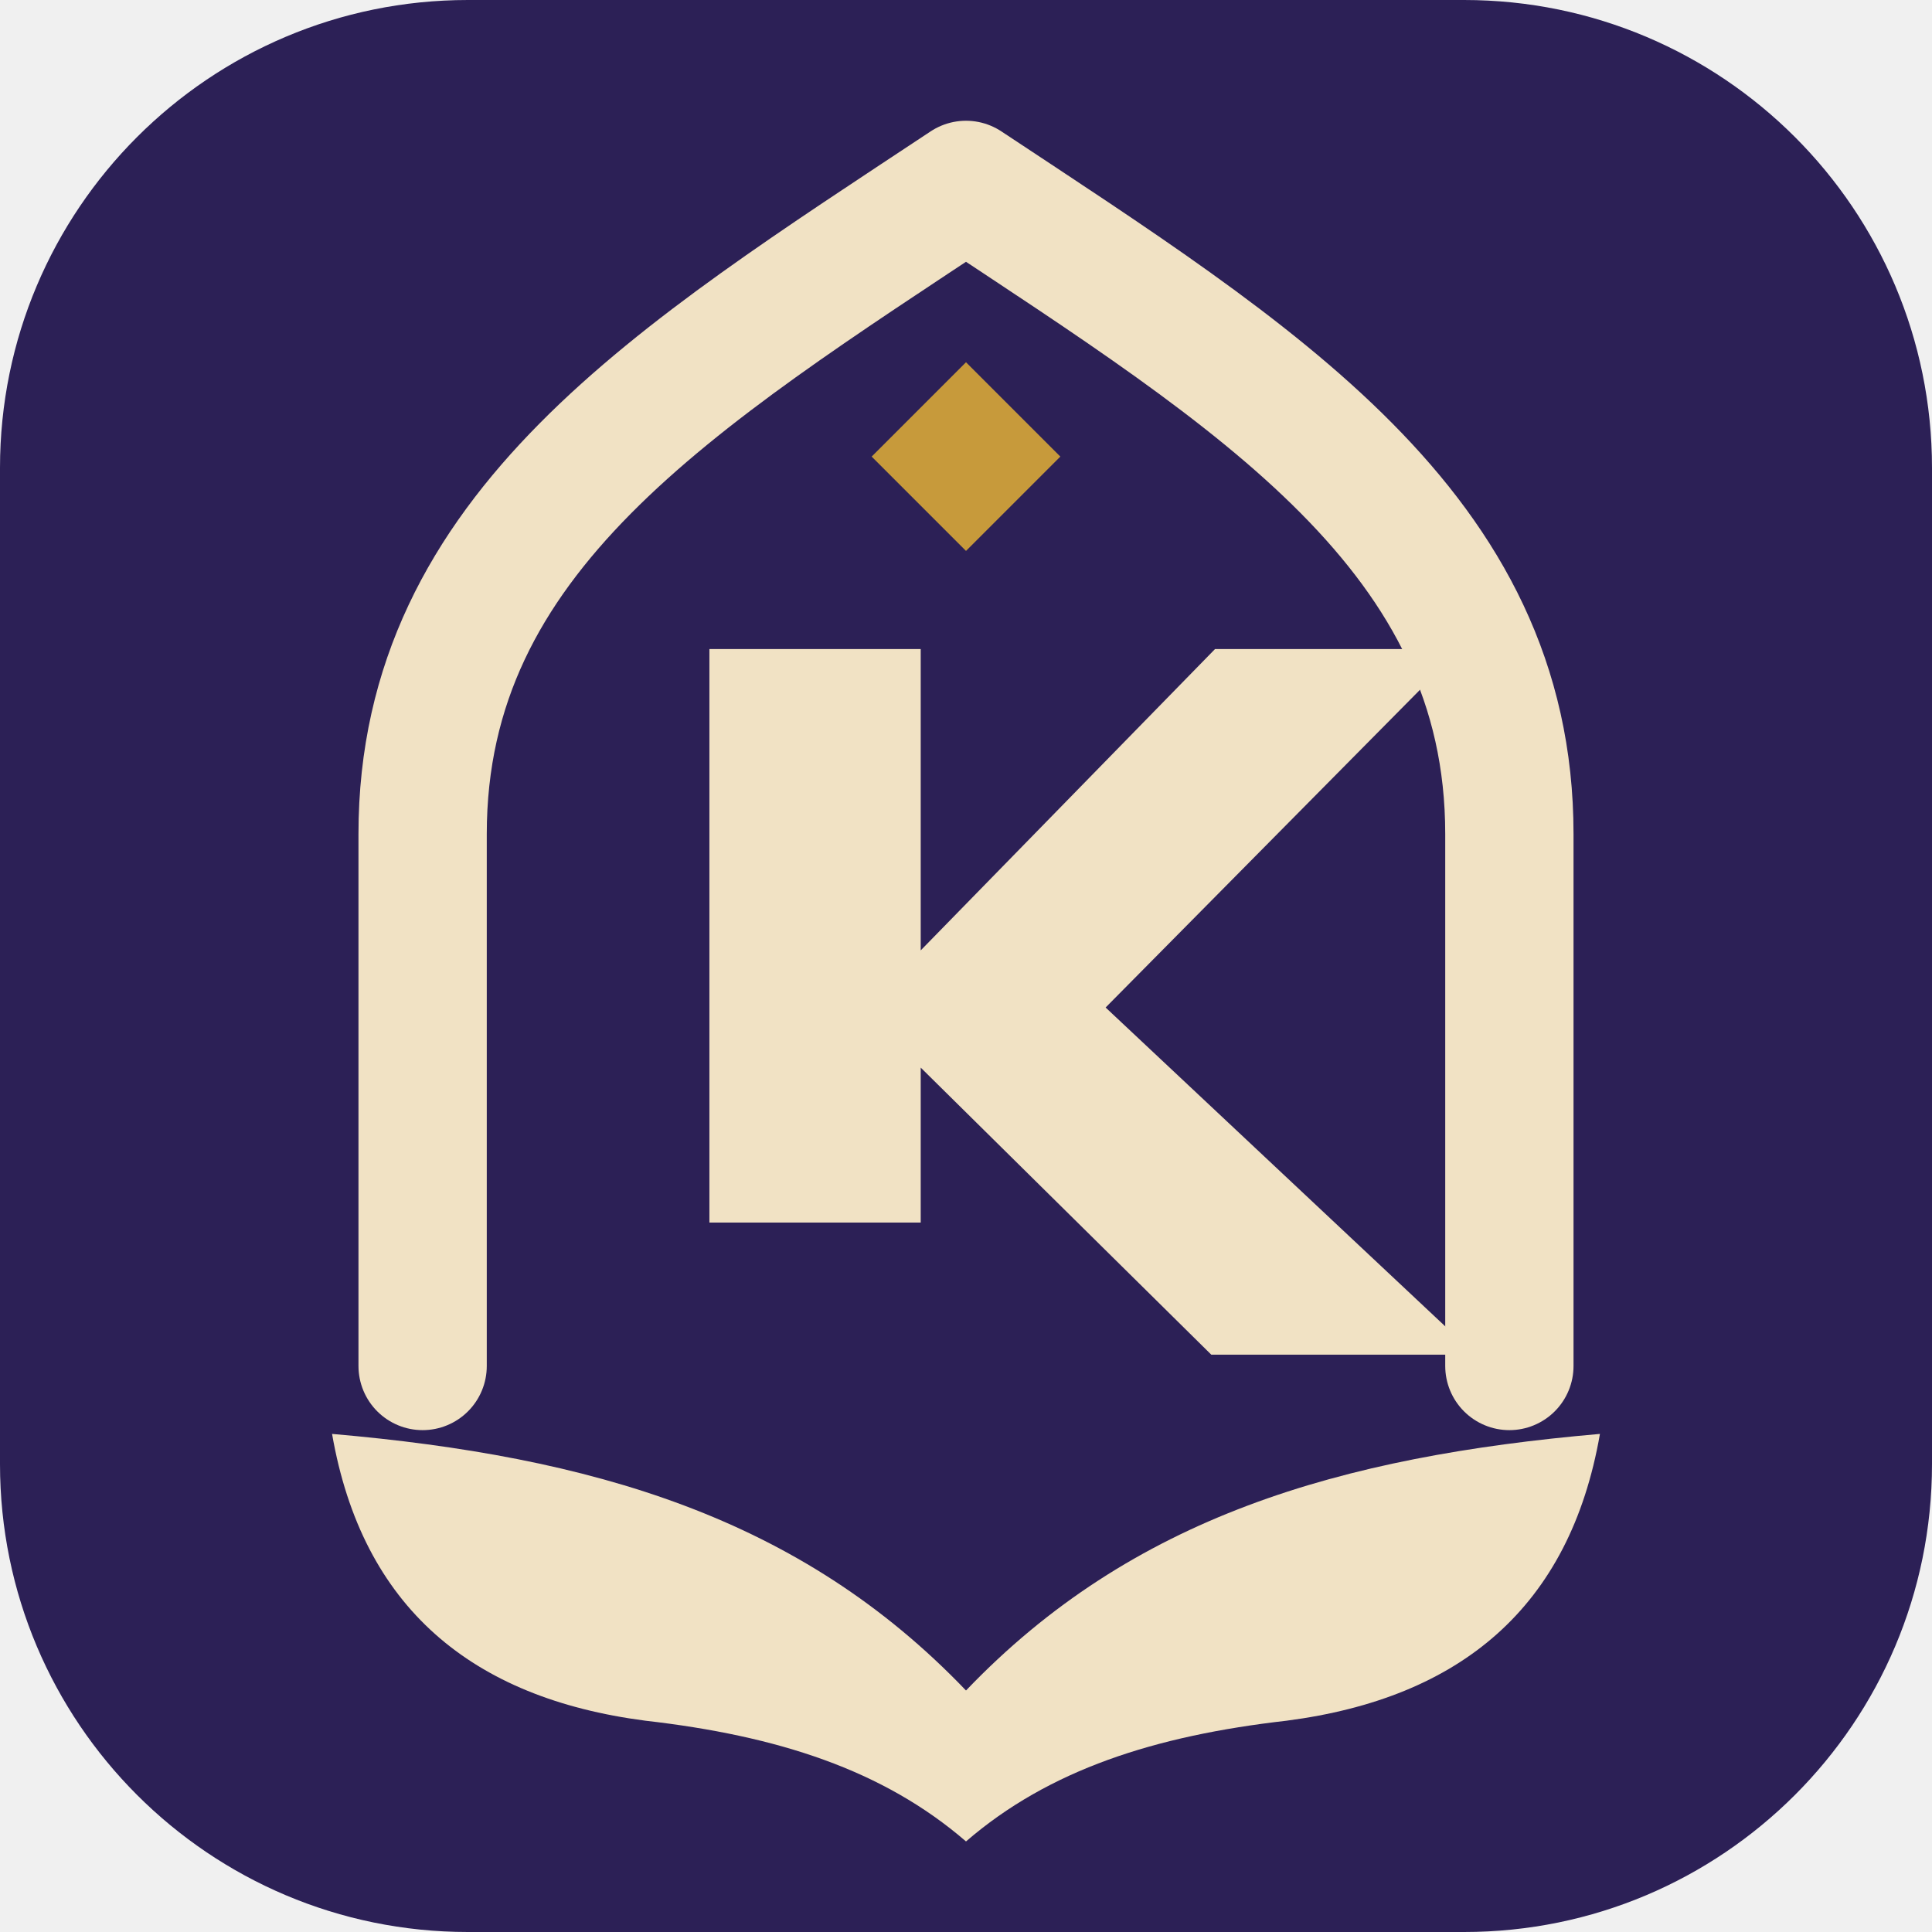
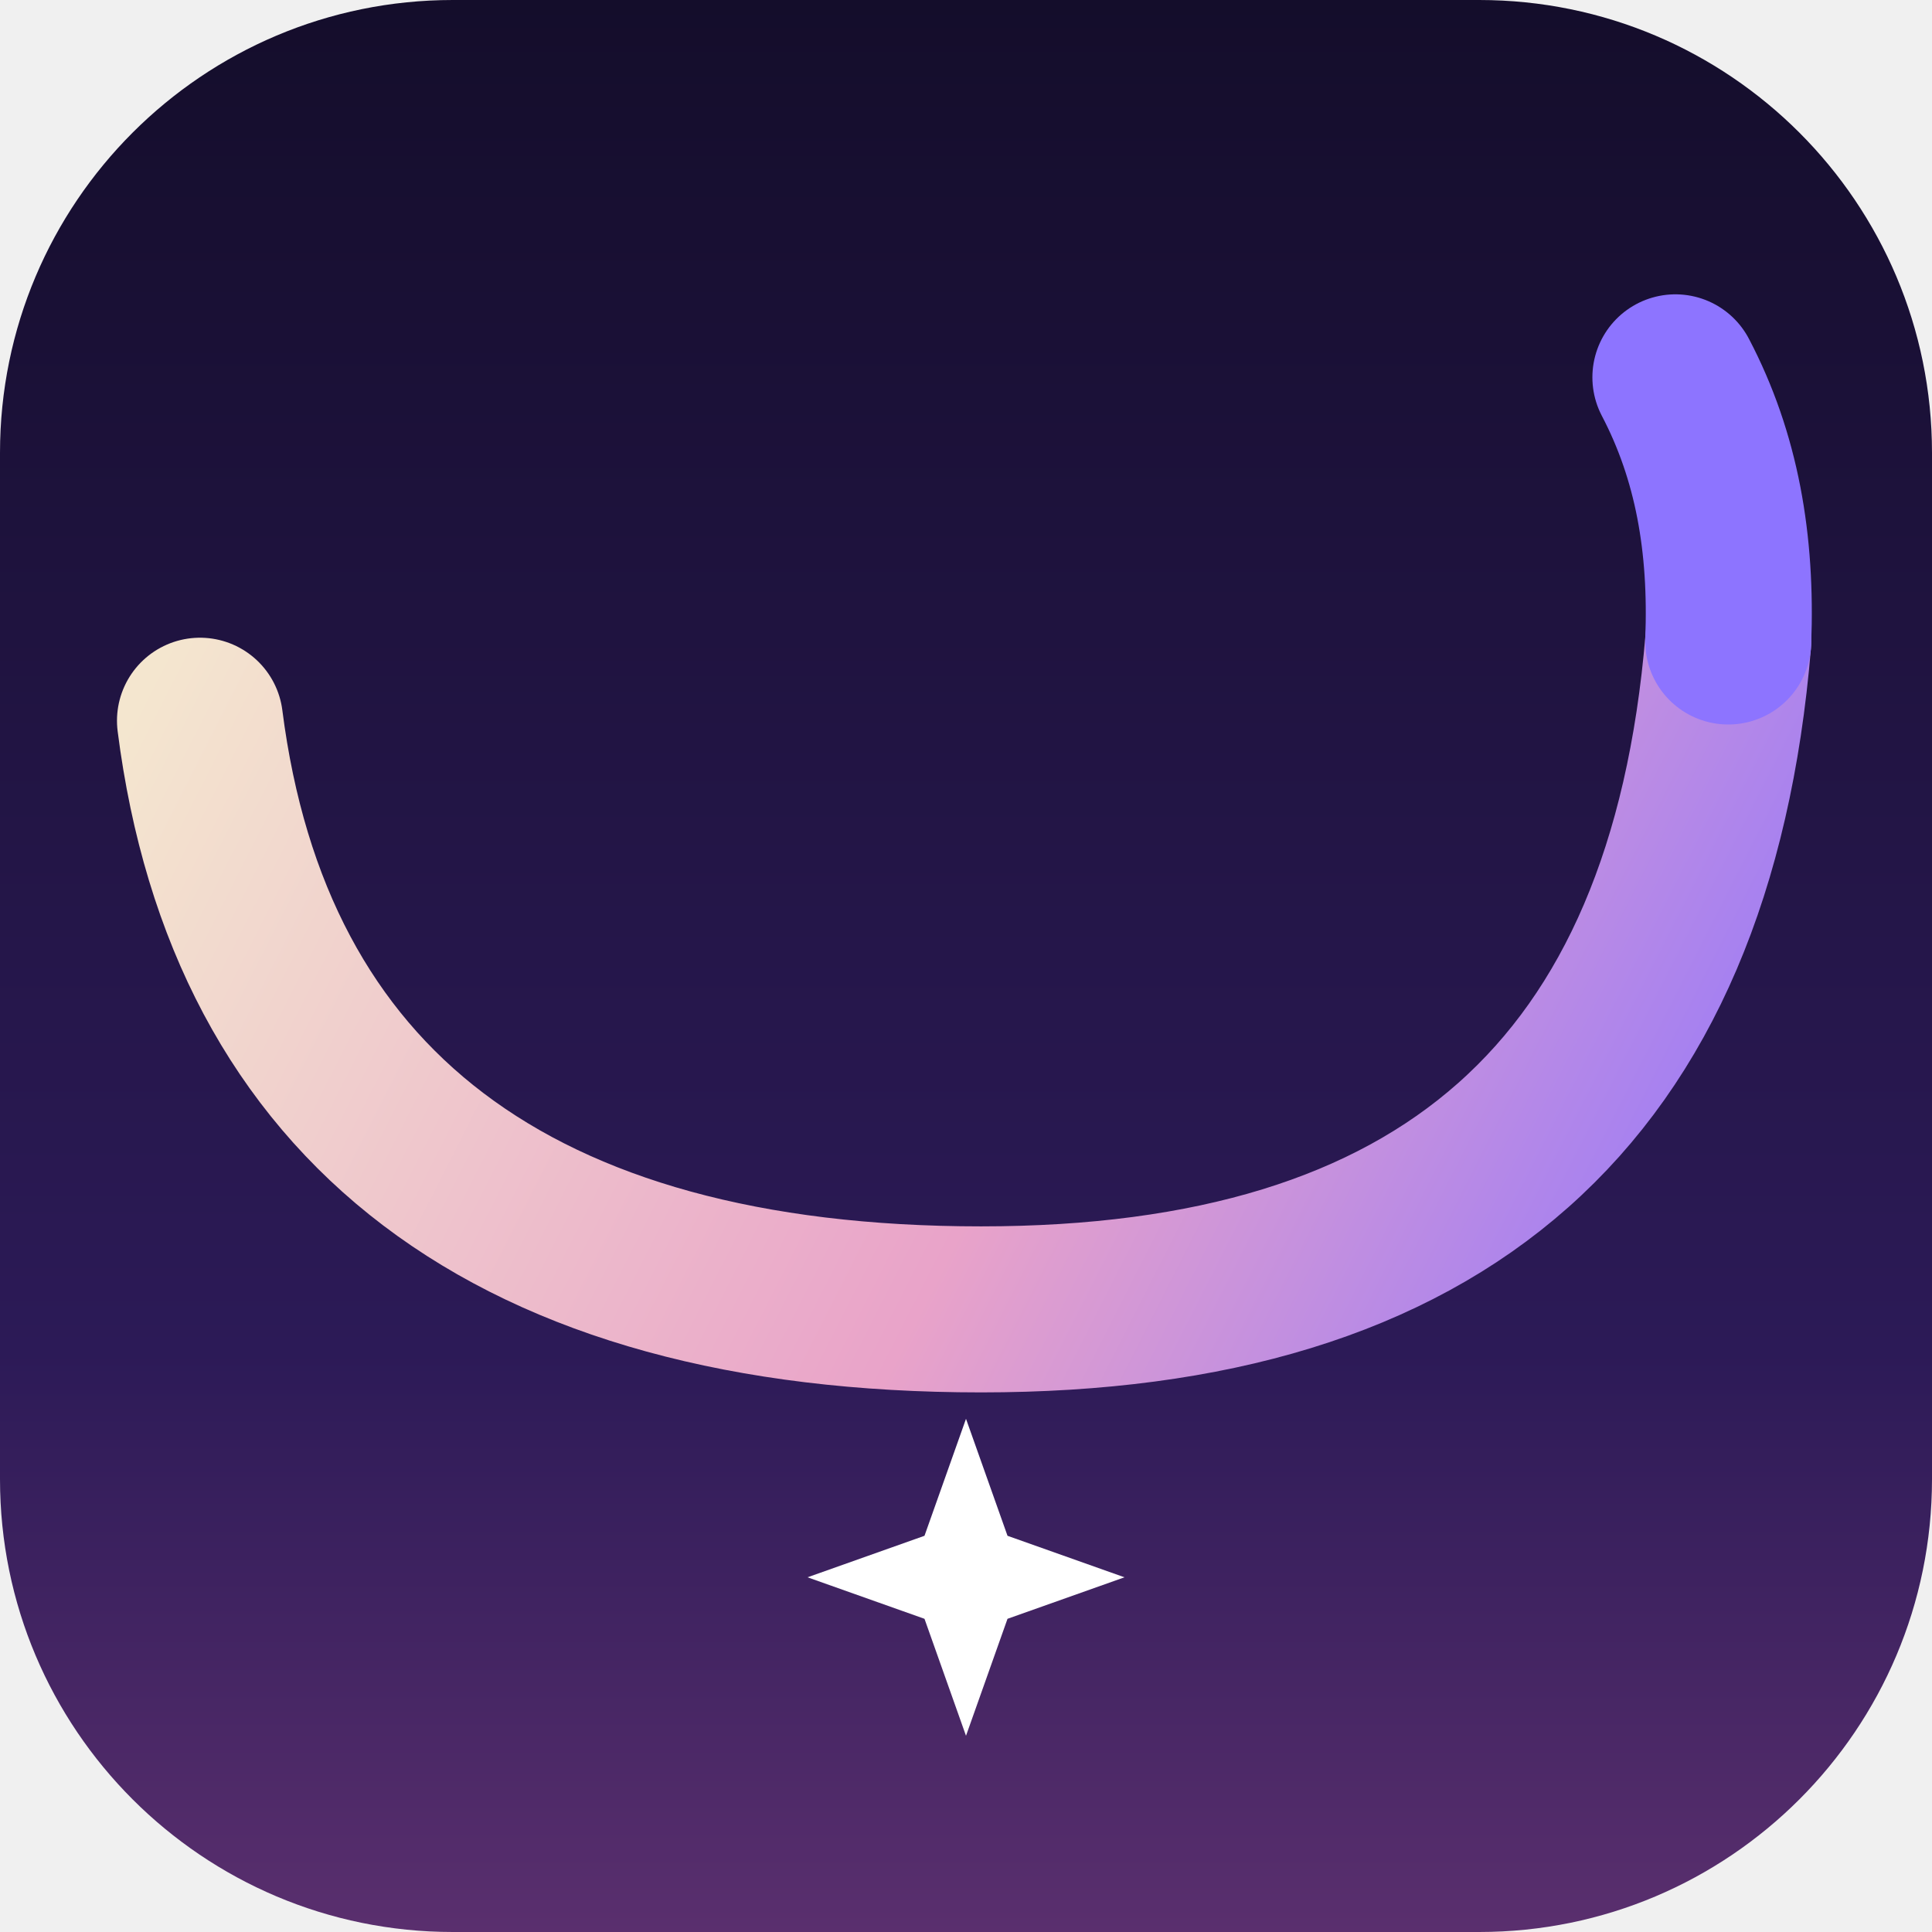
<svg xmlns="http://www.w3.org/2000/svg" viewBox="0 0 512 512" role="img" aria-label="Kalima">
-   <rect width="512" height="512" rx="124" fill="#2C2056" />
-   <path d="M112 362V221c0-80 67-121 144-172 77 51 144 92 144 172v141" fill="none" stroke="#F1E2C4" stroke-width="34" stroke-linecap="round" stroke-linejoin="round" />
-   <path d="M88 380c69 6 124 22 168 68 44-46 99-62 168-68-8 46-37 70-83 76-35 4-63 13-85 32-22-19-50-28-85-32-46-6-75-30-83-76Z" fill="#F1E2C4" />
-   <path d="M188 172h56v152h-56V172Zm50 86 84-86h65l-94 95 98 92h-70l-83-82v-19Z" fill="#F1E2C4" />
-   <path d="m256 96 25 25-25 25-25-25 25-25Z" fill="#C79A3B" />
+   <defs>
+     <linearGradient id="sky" x1="0" y1="0" x2="0" y2="512" gradientUnits="userSpaceOnUse">
+       <stop offset="0" stop-color="#140d2b" />
+       <stop offset="0.7" stop-color="#2c1a57" />
+       <stop offset="1" stop-color="#5a2f6e" />
+     </linearGradient>
+     <linearGradient id="dune" x1="53" y1="150" x2="470" y2="362" gradientUnits="userSpaceOnUse">
+       <stop offset="0" stop-color="#f4e6cf" />
+       <stop offset="0.55" stop-color="#e9a3c9" />
+       <stop offset="1" stop-color="#8d74ff" />
+     </linearGradient>
+   </defs>
+   <rect width="512" height="512" rx="120" fill="url(#sky)" />
+   <g transform="translate(0 4)">
+     <path d="M53 187c13 102 83 156 207 156 122 0 188-57 198-177" fill="none" stroke="url(#dune)" stroke-width="44" stroke-linecap="round" />
+     <path d="M458 166c1-26-3-49-14-70" fill="none" stroke="#8d74ff" stroke-width="44" stroke-linecap="round" />
+     <path d="M256 372l11 31 31 11-31 11-11 31-11-31-31-11 31-11z" fill="#fff" />
+   </g>
</svg>
